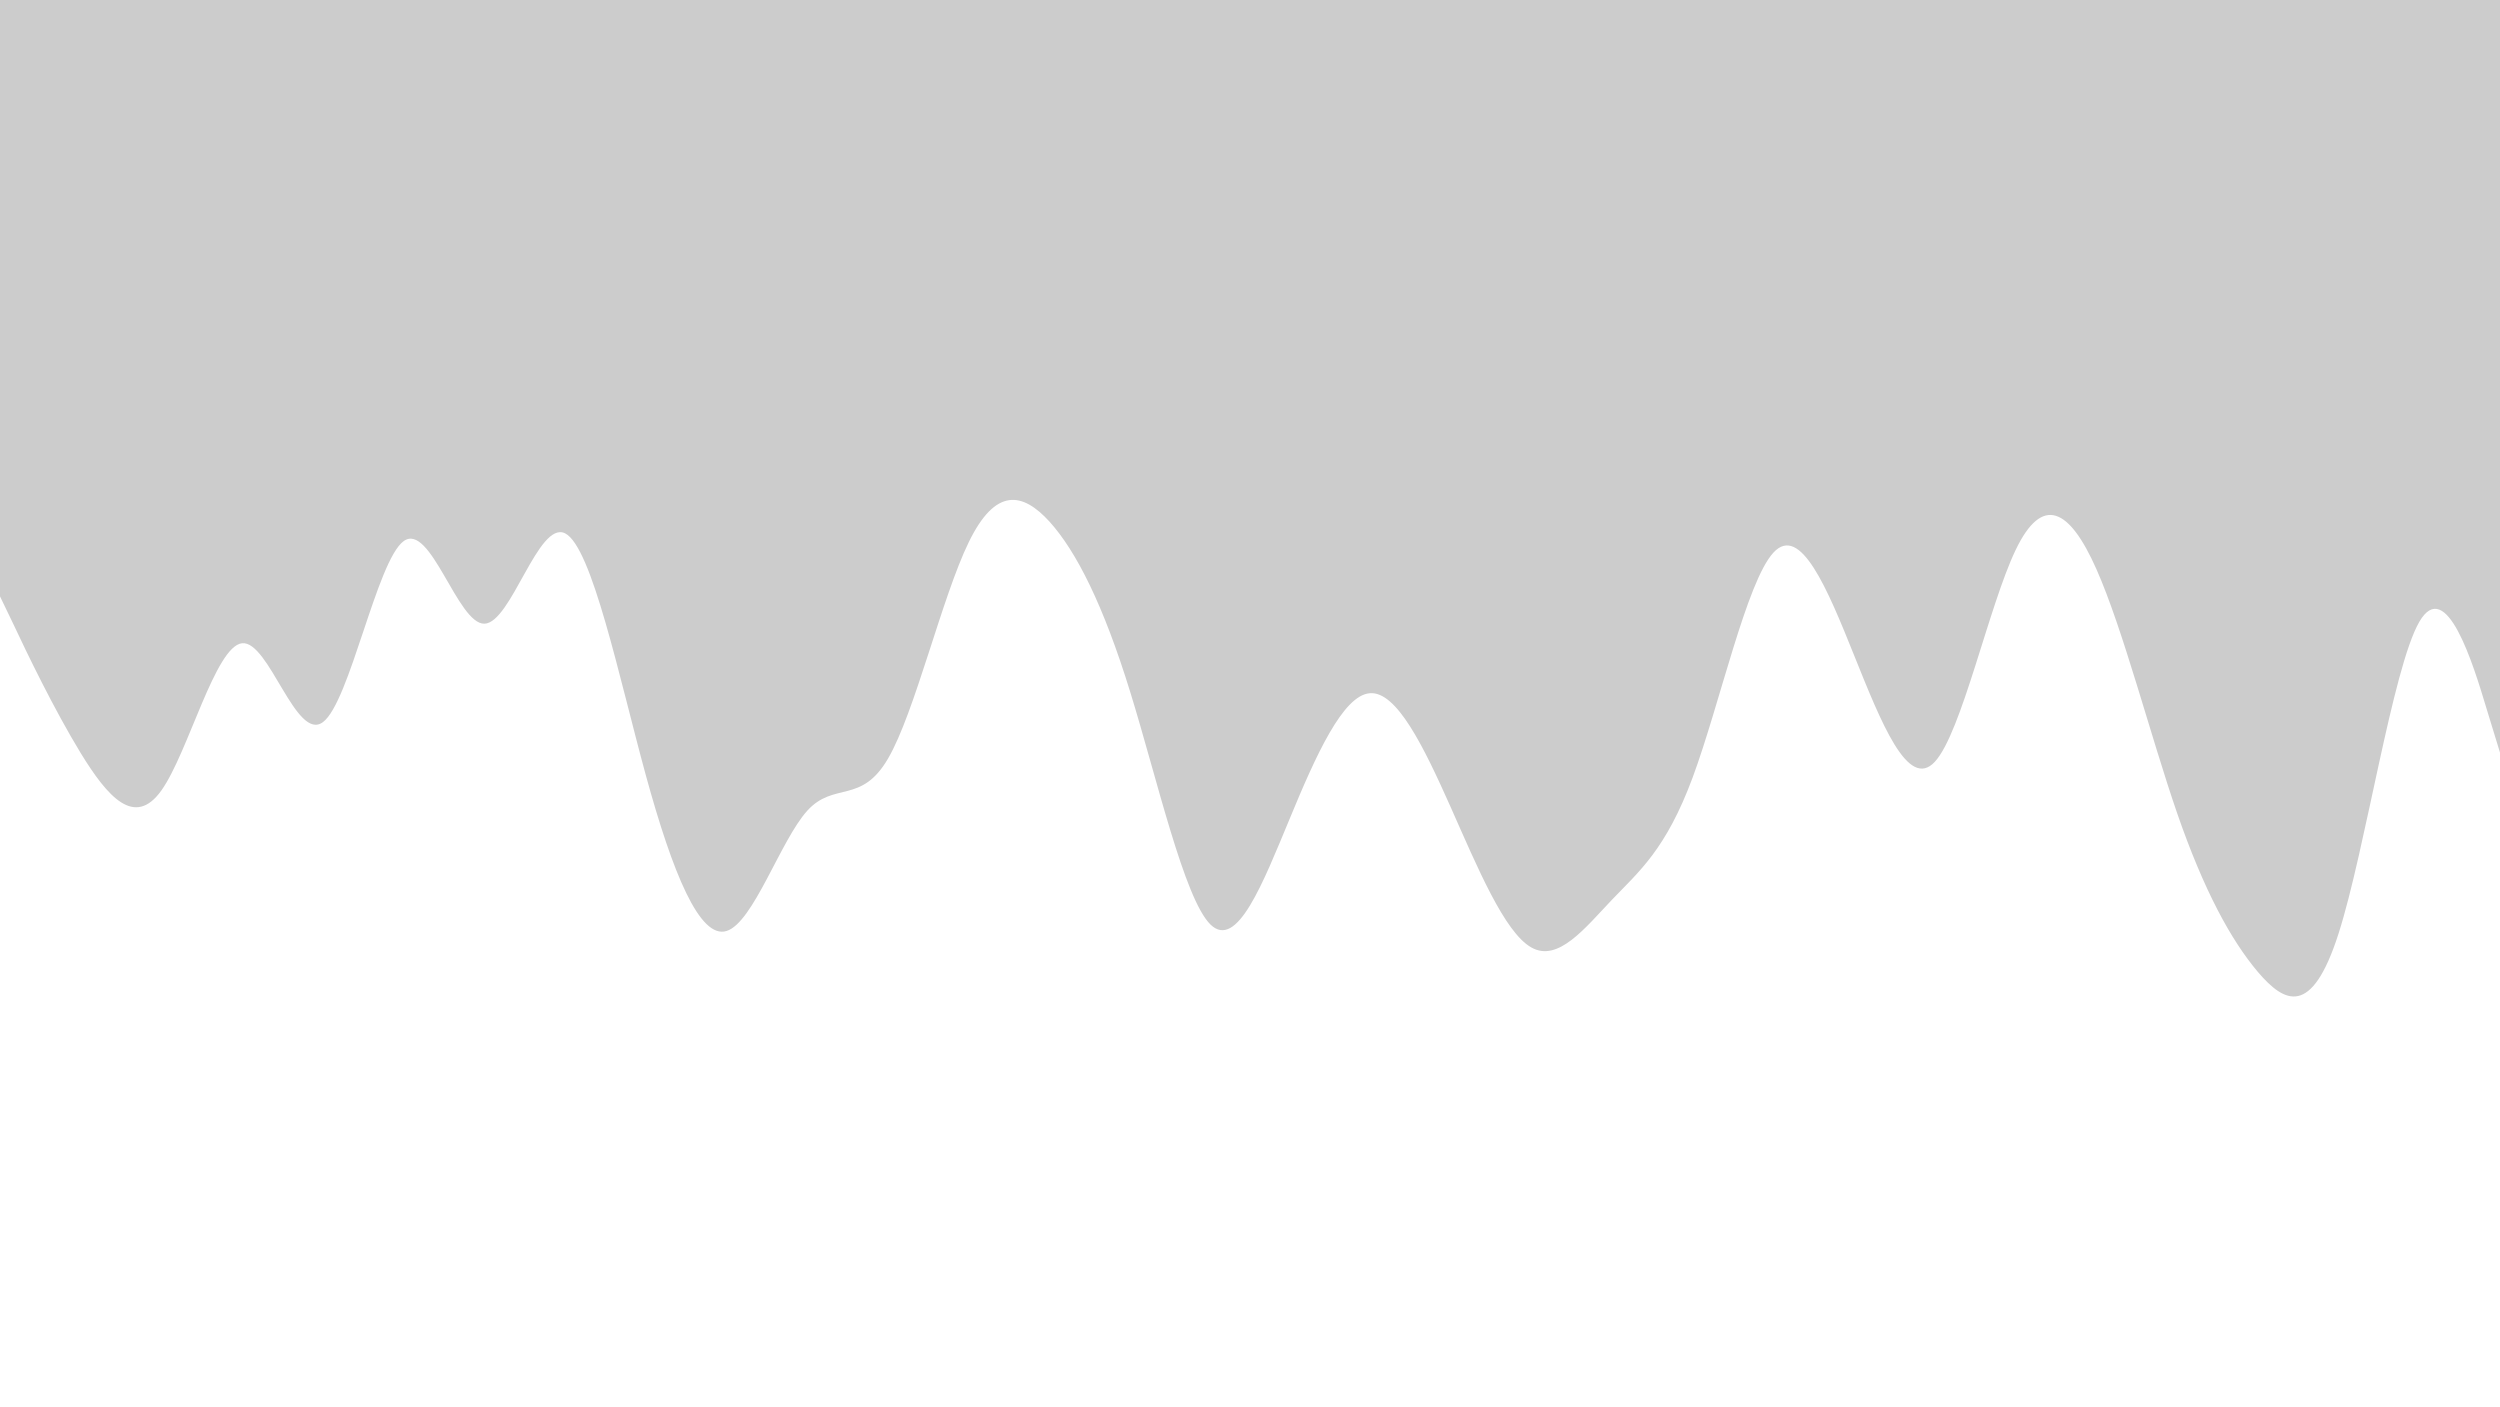
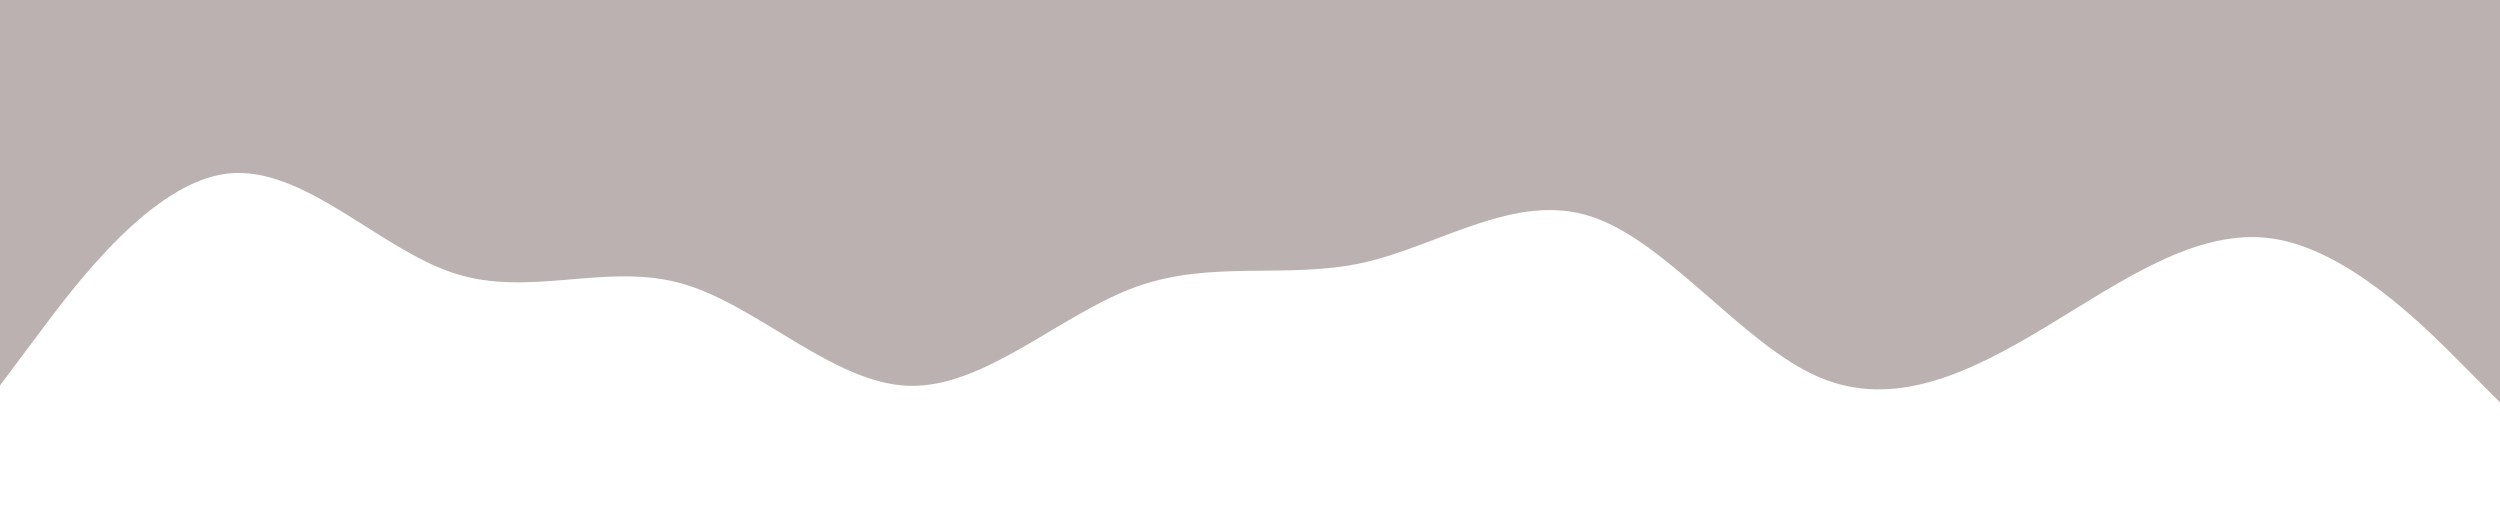
- <svg xmlns="http://www.w3.org/2000/svg" id="visual" viewBox="0 0 960 540" width="960" height="540" version="1.1">
-   <path d="M0 229L5.2 239.8C10.3 250.7 20.7 272.3 31 289.2C41.3 306 51.7 318 62 303.5C72.3 289 82.7 248 93 247C103.3 246 113.7 285 124 277.3C134.3 269.7 144.7 215.3 155 207.8C165.3 200.3 175.7 239.7 186 239.5C196.3 239.3 206.7 199.7 217 204.8C227.3 210 237.7 260 248 297.7C258.3 335.3 268.7 360.7 279 357.5C289.3 354.3 299.7 322.7 310 311.3C320.3 300 330.7 309 341 291.3C351.3 273.7 361.7 229.3 372 208.2C382.3 187 392.7 189 403 200.3C413.3 211.7 423.7 232.3 434 265.7C444.3 299 454.7 345 464.8 355C475 365 485 339 495.2 314.5C505.3 290 515.7 267 526 266.2C536.3 265.3 546.7 286.7 557 309.8C567.3 333 577.7 358 588 363.8C598.3 369.7 608.7 356.3 619 345.5C629.3 334.7 639.7 326.3 650 298.5C660.3 270.7 670.7 223.3 681 212.2C691.3 201 701.7 226 712 251.7C722.3 277.3 732.7 303.7 743 292.5C753.3 281.3 763.7 232.7 774 211.2C784.3 189.7 794.7 195.3 805 218.5C815.3 241.7 825.7 282.3 836 312.2C846.3 342 856.7 361 867 373.2C877.3 385.3 887.7 390.7 898 358.5C908.3 326.3 918.7 256.7 929 238.8C939.3 221 949.7 255 954.8 272L960 289L960 0L954.8 0C949.7 0 939.3 0 929 0C918.7 0 908.3 0 898 0C887.7 0 877.3 0 867 0C856.7 0 846.3 0 836 0C825.7 0 815.3 0 805 0C794.7 0 784.3 0 774 0C763.7 0 753.3 0 743 0C732.7 0 722.3 0 712 0C701.7 0 691.3 0 681 0C670.7 0 660.3 0 650 0C639.7 0 629.3 0 619 0C608.7 0 598.3 0 588 0C577.7 0 567.3 0 557 0C546.7 0 536.3 0 526 0C515.7 0 505.3 0 495.2 0C485 0 475 0 464.8 0C454.7 0 444.3 0 434 0C423.7 0 413.3 0 403 0C392.7 0 382.3 0 372 0C361.7 0 351.3 0 341 0C330.7 0 320.3 0 310 0C299.7 0 289.3 0 279 0C268.7 0 258.3 0 248 0C237.7 0 227.3 0 217 0C206.7 0 196.3 0 186 0C175.7 0 165.3 0 155 0C144.7 0 134.3 0 124 0C113.7 0 103.3 0 93 0C82.7 0 72.3 0 62 0C51.7 0 41.3 0 31 0C20.7 0 10.3 0 5.2 0L0 0Z" fill="rgba(0,0,0,0.2)" stroke-linecap="round" stroke-linejoin="miter" />
+ <svg xmlns="http://www.w3.org/2000/svg" id="visual" viewBox="0 0 1920 400" width="1920" height="400" version="1.1">
+   <path d="M0 296L29.2 257C58.3 218 116.7 140 174.8 133.3C233 126.7 291 191.3 349.2 210C407.3 228.7 465.7 201.3 523.8 217.8C582 234.3 640 294.7 698.2 296.3C756.3 298 814.7 241 872.8 220.2C931 199.3 989 214.7 1047.2 201.7C1105.3 188.7 1163.7 147.3 1221.8 166.2C1280 185 1338 264 1396.2 289.3C1454.3 314.7 1512.7 286.3 1570.8 251.3C1629 216.3 1687 174.7 1745.2 183.2C1803.3 191.7 1861.7 250.3 1890.8 279.7L1920 309L1920 0L1890.8 0C1861.7 0 1803.3 0 1745.2 0C1687 0 1629 0 1570.8 0C1512.7 0 1454.3 0 1396.2 0C1338 0 1280 0 1221.8 0C1163.7 0 1105.3 0 1047.2 0C989 0 931 0 872.8 0C814.7 0 756.3 0 698.2 0C640 0 582 0 523.8 0C465.7 0 407.3 0 349.2 0C291 0 233 0 174.8 0C116.7 0 58.3 0 29.2 0L0 0Z" fill="#bbb1b0" />
</svg>
